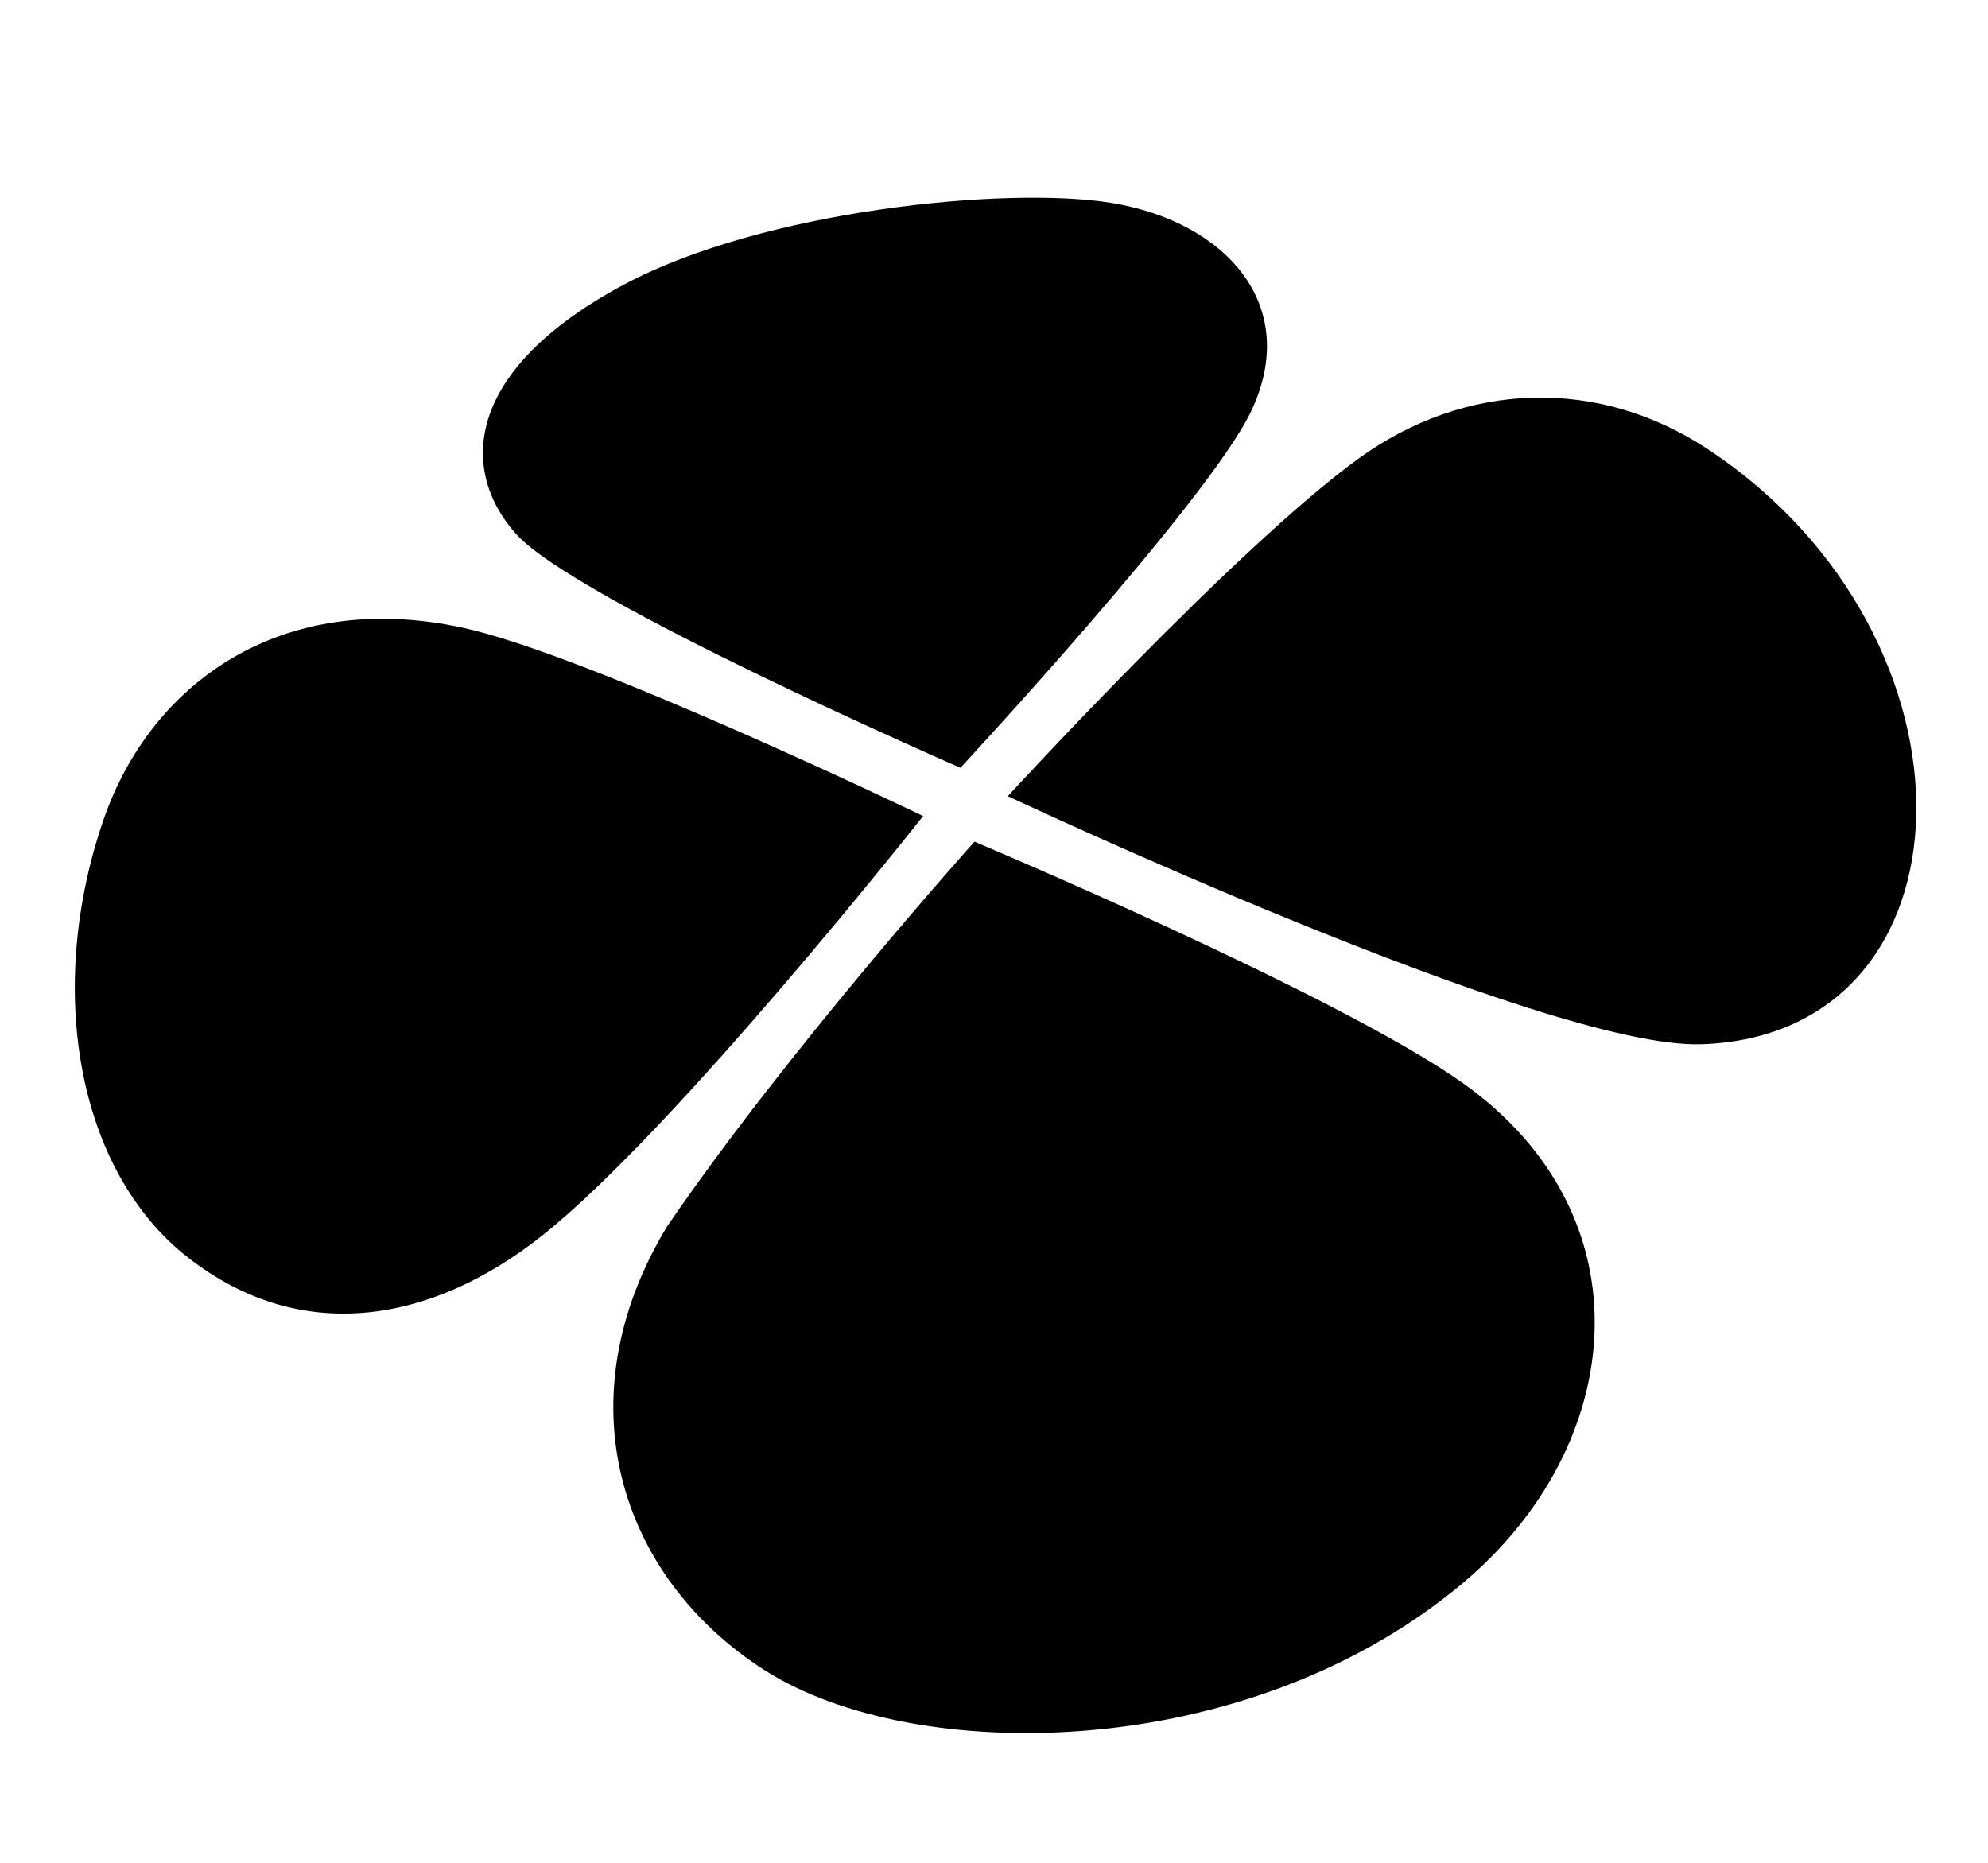
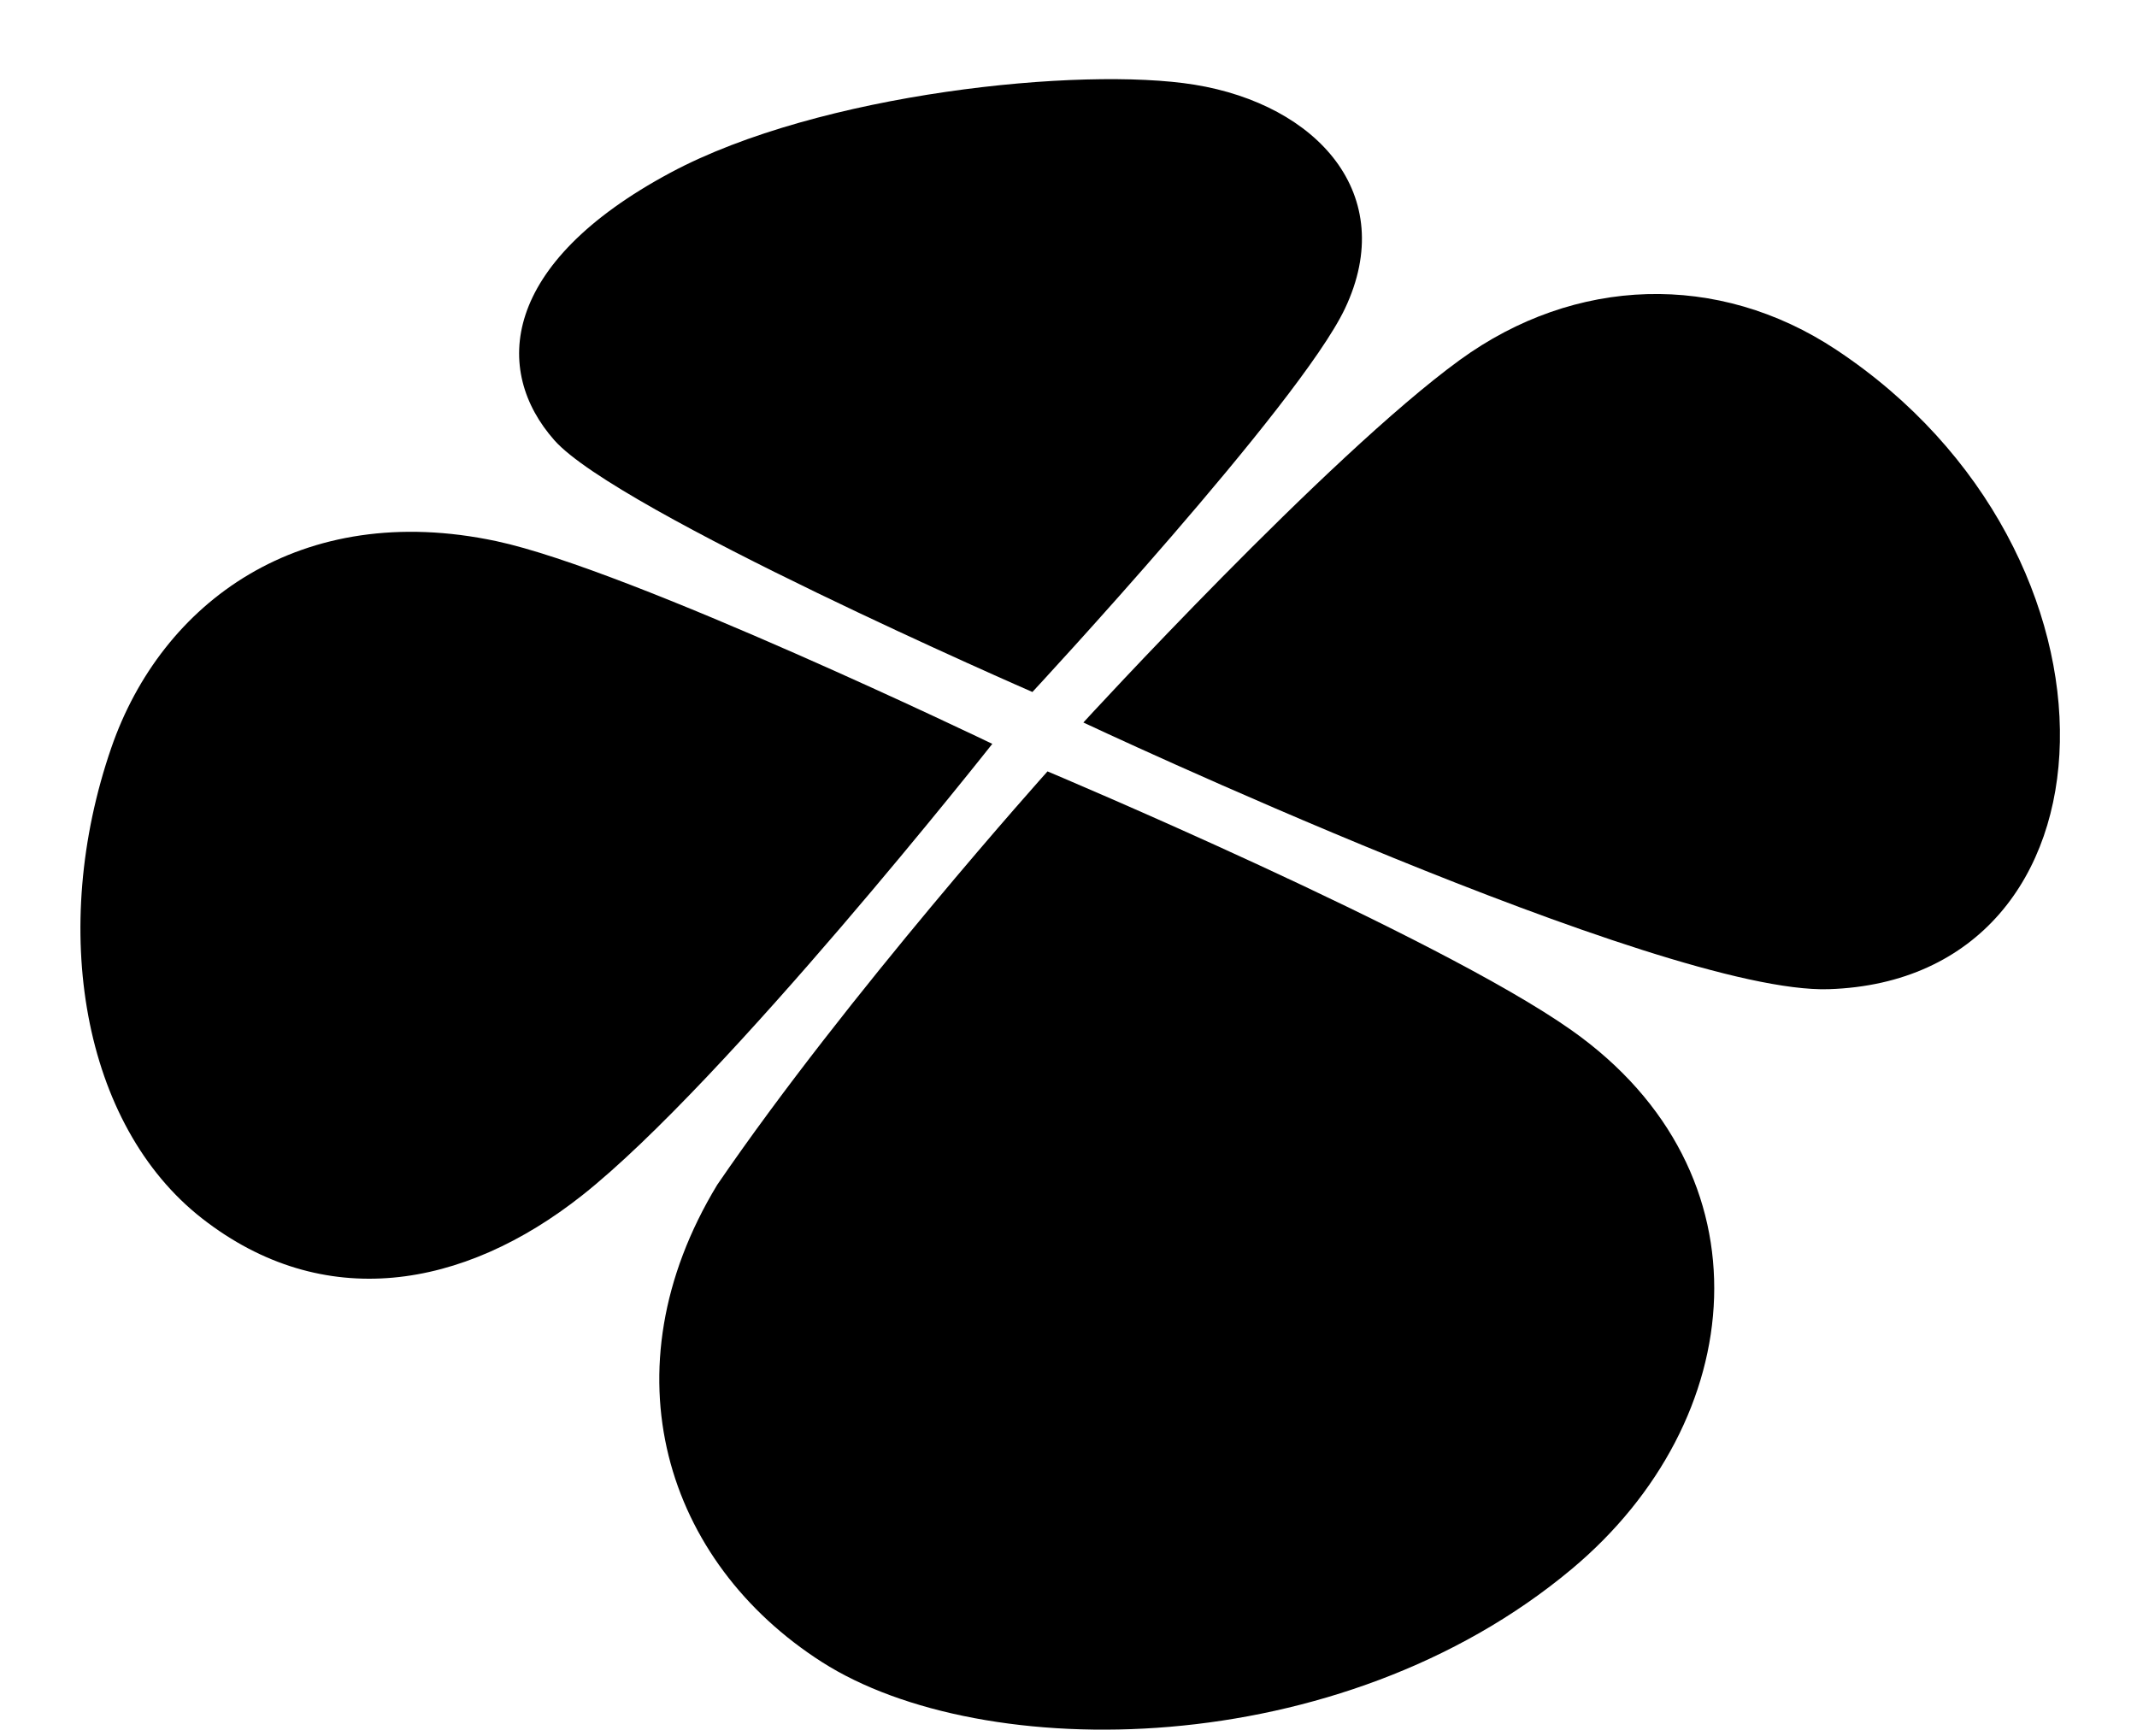
- <svg xmlns="http://www.w3.org/2000/svg" version="1.1" id="svg1" width="605.04" height="566.929" viewBox="38.142 -18.732 505.765 410.773">
+ <svg xmlns="http://www.w3.org/2000/svg" version="1.1" id="svg1" viewBox="38.142 -18.732 505.765 410.773">
  <defs id="defs1">
    <clipPath clipPathUnits="userSpaceOnUse" id="clipPath2">
      <path d="M 0,585.589 H 513.974 V 0 H 0 Z" transform="translate(-241.3685,-410.3948)" id="path2" />
    </clipPath>
    <clipPath clipPathUnits="userSpaceOnUse" id="clipPath4">
      <path d="M 0,585.589 H 513.974 V 0 H 0 Z" transform="translate(-185.4183,-322.9091)" id="path4" />
    </clipPath>
    <clipPath clipPathUnits="userSpaceOnUse" id="clipPath6">
      <path d="M 0,585.589 H 513.974 V 0 H 0 Z" transform="translate(-317.2136,-469.3184)" id="path6" />
    </clipPath>
    <clipPath clipPathUnits="userSpaceOnUse" id="clipPath8">
      <path d="M 0,585.589 H 513.974 V 0 H 0 Z" transform="translate(-77.8698,-400.4948)" id="path8" />
    </clipPath>
    <clipPath clipPathUnits="userSpaceOnUse" id="clipPath10">
      <path d="M 0,585.589 H 513.974 V 0 H 0 Z" transform="translate(-46.1522,-145.0631)" id="path10" />
    </clipPath>
    <clipPath clipPathUnits="userSpaceOnUse" id="clipPath12">
      <path d="M 0,585.589 H 513.974 V 0 H 0 Z" transform="translate(-141.657,-130.857)" id="path12" />
    </clipPath>
    <clipPath clipPathUnits="userSpaceOnUse" id="clipPath14">
      <path d="M 0,585.589 H 513.974 V 0 H 0 Z" transform="translate(-194.8199,-138.0234)" id="path14" />
    </clipPath>
    <clipPath clipPathUnits="userSpaceOnUse" id="clipPath16">
      <path d="M 0,585.589 H 513.974 V 0 H 0 Z" transform="translate(-229.2109,-181.3494)" id="path16" />
    </clipPath>
    <clipPath clipPathUnits="userSpaceOnUse" id="clipPath18">
      <path d="M 0,585.589 H 513.974 V 0 H 0 Z" transform="translate(-292.0378,-151.2097)" id="path18" />
    </clipPath>
    <clipPath clipPathUnits="userSpaceOnUse" id="clipPath20">
      <path d="M 0,585.589 H 513.974 V 0 H 0 Z" transform="translate(-370.6755,-138.0234)" id="path20" />
    </clipPath>
    <clipPath clipPathUnits="userSpaceOnUse" id="clipPath22">
      <path d="M 0,585.589 H 513.974 V 0 H 0 Z" transform="translate(-407.8409,-137.8967)" id="path22" />
    </clipPath>
    <clipPath clipPathUnits="userSpaceOnUse" id="clipPath24">
      <path d="M 0,585.589 H 513.974 V 0 H 0 Z" transform="translate(-438.4839,-123.5542)" id="path24" />
    </clipPath>
  </defs>
  <g id="layer-MC0" transform="translate(-39.3416,-88.54091)">
    <path id="path1" d="M 0,0 C 0,0 -73.697,32.074 -84.847,44.681 -95.806,57.07 -94.399,76.009 -64.261,92.176 -37.844,106.347 8.712,111.063 28.788,107.8 50.502,104.263 65.086,88.351 55.482,68.071 47.429,51.068 0,0 0,0" style="fill:#000;fill-opacity:1;fill-rule:evenodd;stroke:none" transform="matrix(1.333333,0,0,-1.333333,321.8247,233.5923)" clip-path="url(#clipPath2)" />
    <path id="path3" d="m 0,0 c 23.134,33.843 58.63,73.391 58.63,73.391 0,0 69.055,-29.016 93.043,-45.968 35.863,-25.339 31.546,-69.254 0,-95.629 C 110.469,-102.657 47.067,-102.917 18.59,-84.712 -9.163,-66.971 -20.034,-33.059 0,0" style="fill:#000;fill-opacity:1;fill-rule:evenodd;stroke:none" transform="matrix(1.333333,0,0,-1.333333,247.2244,350.2399)" clip-path="url(#clipPath4)" />
    <path id="path5" d="M 0,0 C 20.47,14.891 45.888,15.708 66.841,1.824 121.214,-34.2 118.759,-109.963 65.504,-111.68 35.848,-112.637 -66.8,-64.339 -66.8,-64.339 c 0,0 43.368,47.295 66.8,64.339" style="fill:#000;fill-opacity:1;fill-rule:evenodd;stroke:none" transform="matrix(1.333333,0,0,-1.333333,422.9515,155.0275)" clip-path="url(#clipPath6)" />
    <path id="path7" d="M 0,0 C 8.912,25.817 33.597,44.073 68.336,36.679 92.25,31.592 156.38,0.692 156.38,0.692 c 0,0 -47.336,-60.004 -72.796,-80.14 C 62.441,-96.172 37.616,-100.317 16.148,-83.579 -5.199,-66.925 -11.08,-32.112 0,0" style="fill:#000;fill-opacity:1;fill-rule:evenodd;stroke:none" transform="matrix(1.333333,0,0,-1.333333,103.8264,246.7923)" clip-path="url(#clipPath8)" />
    <path id="path9" d="M 0,0 31.36,36.099 H 52.354 L 16.255,-3.328 54.271,-49.286 H 32.255 L 1.917,-11.01 0,-12.932 V -49.286 H -16.646 V 36.099 H 0 Z" style="fill:#000;fill-opacity:1;fill-rule:nonzero;stroke:none" transform="matrix(1.333333,0,0,-1.333333,61.53627,587.3679)" clip-path="url(#clipPath10)" />
    <path id="path11" d="M 0,0 C -1.281,7.552 -7.427,11.131 -13.187,11.131 -18.948,11.131 -24.964,7.422 -26.245,0 Z m 14.338,-19.588 c -1.666,-4.099 -7.942,-17.281 -27.265,-17.281 -8.968,0 -15.75,2.557 -21.25,7.807 -6.151,5.756 -8.704,12.927 -8.704,21.631 0,11.01 4.475,17.796 8.444,21.769 6.526,6.397 14.213,7.808 20.864,7.808 11.266,0 17.792,-4.484 21.631,-9.089 5.89,-7.041 6.661,-15.745 6.661,-21.765 V -9.989 H -26.76 c 0,-3.328 0.901,-6.912 2.688,-9.344 1.666,-2.307 5.124,-5.25 11.145,-5.25 5.881,0 10.365,2.823 12.927,7.293 z" style="fill:#000;fill-opacity:1;fill-rule:nonzero;stroke:none" transform="matrix(1.333333,0,0,-1.333333,188.876,606.3093)" clip-path="url(#clipPath12)" />
    <path id="path13" d="m 0,0 c -3.714,3.453 -7.422,3.713 -9.089,3.713 -3.708,0 -6.015,-1.796 -6.015,-4.484 0,-1.406 0.64,-3.578 4.994,-4.989 l 3.709,-1.156 c 4.354,-1.407 10.885,-3.584 14.083,-7.933 1.666,-2.307 2.817,-5.635 2.817,-9.218 0,-4.995 -1.666,-9.985 -6.15,-14.079 -4.475,-4.103 -9.854,-5.89 -16.636,-5.89 -11.521,0 -18.047,5.5 -21.505,9.214 l 8.188,9.473 c 3.073,-3.578 7.687,-6.401 12.291,-6.401 4.35,0 7.678,2.177 7.678,6.021 0,3.449 -2.808,4.864 -4.865,5.63 l -3.578,1.277 c -3.974,1.415 -8.579,3.203 -11.907,6.661 -2.562,2.687 -4.228,6.145 -4.228,10.62 0,5.38 2.567,9.859 5.76,12.551 4.359,3.454 9.989,3.969 14.469,3.969 4.093,0 10.624,-0.515 17.666,-5.89 z" style="fill:#000;fill-opacity:1;fill-rule:nonzero;stroke:none" transform="matrix(1.333333,0,0,-1.333333,259.7599,596.7541)" clip-path="url(#clipPath14)" />
    <path id="path15" d="m 0,0 v -50.368 l 20.739,20.229 H 40.963 L 14.979,-54.462 43.015,-85.575 H 22.275 L 1.662,-61.888 0,-63.425 v -22.15 H -15.62 V 0 Z" style="fill:#000;fill-opacity:1;fill-rule:nonzero;stroke:none" transform="matrix(1.333333,0,0,-1.333333,305.6145,538.9861)" clip-path="url(#clipPath16)" />
    <path id="path17" d="m 0,0 v -31.364 c 0,-2.948 0.255,-6.912 3.328,-9.729 1.922,-1.667 4.995,-2.818 7.937,-2.818 2.948,0 6.016,1.151 7.938,2.818 3.072,2.817 3.328,6.781 3.328,9.729 V 0 H 38.15 v -33.926 c 0,-4.99 -0.645,-11.647 -6.79,-17.026 -5.12,-4.48 -13.308,-6.271 -20.095,-6.271 -6.781,0 -14.979,1.791 -20.098,6.271 -6.146,5.379 -6.787,12.036 -6.787,17.026 V 0 Z" style="fill:#000;fill-opacity:1;fill-rule:nonzero;stroke:none" transform="matrix(1.333333,0,0,-1.333333,389.3837,579.1724)" clip-path="url(#clipPath18)" />
    <path id="path19" d="m 0,0 c -3.714,3.453 -7.422,3.713 -9.089,3.713 -3.708,0 -6.015,-1.796 -6.015,-4.484 0,-1.406 0.64,-3.578 4.994,-4.989 l 3.709,-1.156 c 4.354,-1.407 10.885,-3.584 14.083,-7.933 1.666,-2.307 2.817,-5.635 2.817,-9.218 0,-4.995 -1.666,-9.985 -6.15,-14.079 -4.475,-4.103 -9.854,-5.89 -16.636,-5.89 -11.521,0 -18.047,5.5 -21.505,9.214 l 8.188,9.473 c 3.073,-3.578 7.687,-6.401 12.291,-6.401 4.354,0 7.678,2.177 7.678,6.021 0,3.449 -2.808,4.864 -4.865,5.63 l -3.578,1.277 c -3.974,1.415 -8.579,3.203 -11.907,6.661 -2.562,2.687 -4.228,6.145 -4.228,10.62 0,5.38 2.567,9.859 5.76,12.551 4.359,3.454 9.989,3.969 14.469,3.969 4.093,0 10.624,-0.515 17.666,-5.89 z" style="fill:#000;fill-opacity:1;fill-rule:nonzero;stroke:none" transform="matrix(1.333333,0,0,-1.333333,494.234,596.7541)" clip-path="url(#clipPath20)" />
    <path id="path21" d="M 0,0 V -42.119 H -15.62 V 0 h -6.136 v 13.313 h 6.136 V 43.451 H 0 V 13.313 H 10.75 V 0 Z" style="fill:#000;fill-opacity:1;fill-rule:nonzero;stroke:none" transform="matrix(1.333333,0,0,-1.333333,543.7879,596.9231)" clip-path="url(#clipPath22)" />
    <path id="path23" d="m 0,0 c 0,-8.829 6.401,-15.745 15.364,-15.745 8.959,0 15.359,6.916 15.359,15.745 0,8.833 -6.4,15.619 -15.359,15.619 C 6.401,15.619 0,8.833 0,0 M 29.187,27.656 H 44.802 V -27.776 H 29.187 v 7.171 c -5.63,-8.067 -13.057,-8.963 -17.026,-8.963 -17.026,0 -28.291,13.313 -28.291,29.568 0,16.385 11.14,29.447 27.521,29.447 4.224,0 12.546,-0.766 17.796,-8.963 z" style="fill:#000;fill-opacity:1;fill-rule:nonzero;stroke:none" transform="matrix(1.333333,0,0,-1.333333,584.6452,616.0464)" clip-path="url(#clipPath24)" />
  </g>
</svg>
